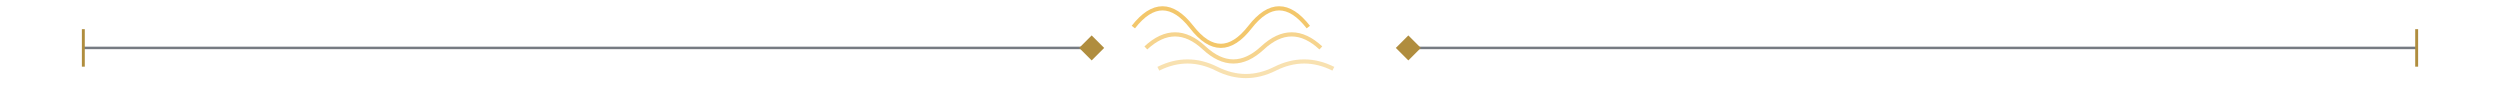
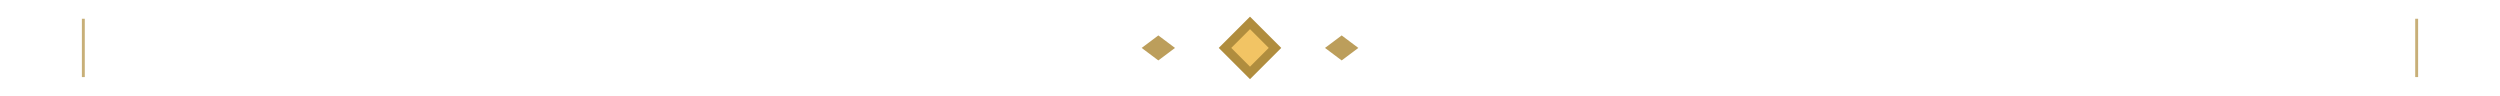
<svg xmlns="http://www.w3.org/2000/svg" viewBox="0 0 1200 46" width="1200" height="46">
-   <line x1="40" y1="23" x2="524" y2="23" stroke="#5E646C" stroke-width="1.2" opacity="0.85" />
-   <line x1="676" y1="23" x2="1160" y2="23" stroke="#5E646C" stroke-width="1.2" opacity="0.85" />
-   <line x1="40" y1="14" x2="40" y2="32" stroke="#B08D3E" stroke-width="1.4" />
-   <line x1="1160" y1="14" x2="1160" y2="32" stroke="#B08D3E" stroke-width="1.4" />
-   <path d="M 524 17 L 530 23 L 524 29 L 518 23 Z" fill="#B08D3E" />
-   <path d="M 676 17 L 682 23 L 676 29 L 670 23 Z" fill="#B08D3E" />
-   <path d="M 544 13 q 14 -18 28 0 t 28 0 t 28 0" fill="none" stroke="#F2C464" stroke-width="2" opacity="0.95" />
-   <path d="M 550 23 q 14 -13 28 0 t 28 0 t 28 0" fill="none" stroke="#F2C464" stroke-width="2" opacity="0.73" />
-   <path d="M 556 33 q 14 -7 28 0 t 28 0 t 28 0" fill="none" stroke="#F2C464" stroke-width="2" opacity="0.51" />
+   <defs>
+     <linearGradient id="gd_cell65_host" x1="0" y1="0" x2="1" y2="0">
+       <stop offset="0" stop-color="#5E646C" stop-opacity="0" />
+       <stop offset="0.16" stop-color="#5E646C" />
+       <stop offset="0.84" stop-color="#5E646C" />
+       <stop offset="1" stop-color="#5E646C" stop-opacity="0" />
+     </linearGradient>
+   </defs>
+   <line x1="40" y1="23" x2="540" y2="23" stroke="url(#gd_cell65_host)" stroke-width="1.6" />
+   <line x1="660" y1="23" x2="1160" y2="23" stroke="url(#gd_cell65_host)" stroke-width="1.6" />
+   <path d="M 600 8 L 615 23 L 600 38 L 585 23 Z" fill="#B08D3E" />
+   <path d="M 600 14 L 609 23 L 600 32 L 591 23 Z" fill="#F2C464" />
+   <path d="M 556 17 L 564 23 L 556 29 L 548 23 Z" fill="#B08D3E" opacity="0.85" />
+   <path d="M 644 17 L 652 23 L 644 29 L 636 23 Z" fill="#B08D3E" opacity="0.85" />
+   <line x1="40" y1="9" x2="40" y2="37" stroke="#B08D3E" stroke-width="1.4" opacity="0.7" />
+   <line x1="1160" y1="9" x2="1160" y2="37" stroke="#B08D3E" stroke-width="1.4" opacity="0.7" />
</svg>
